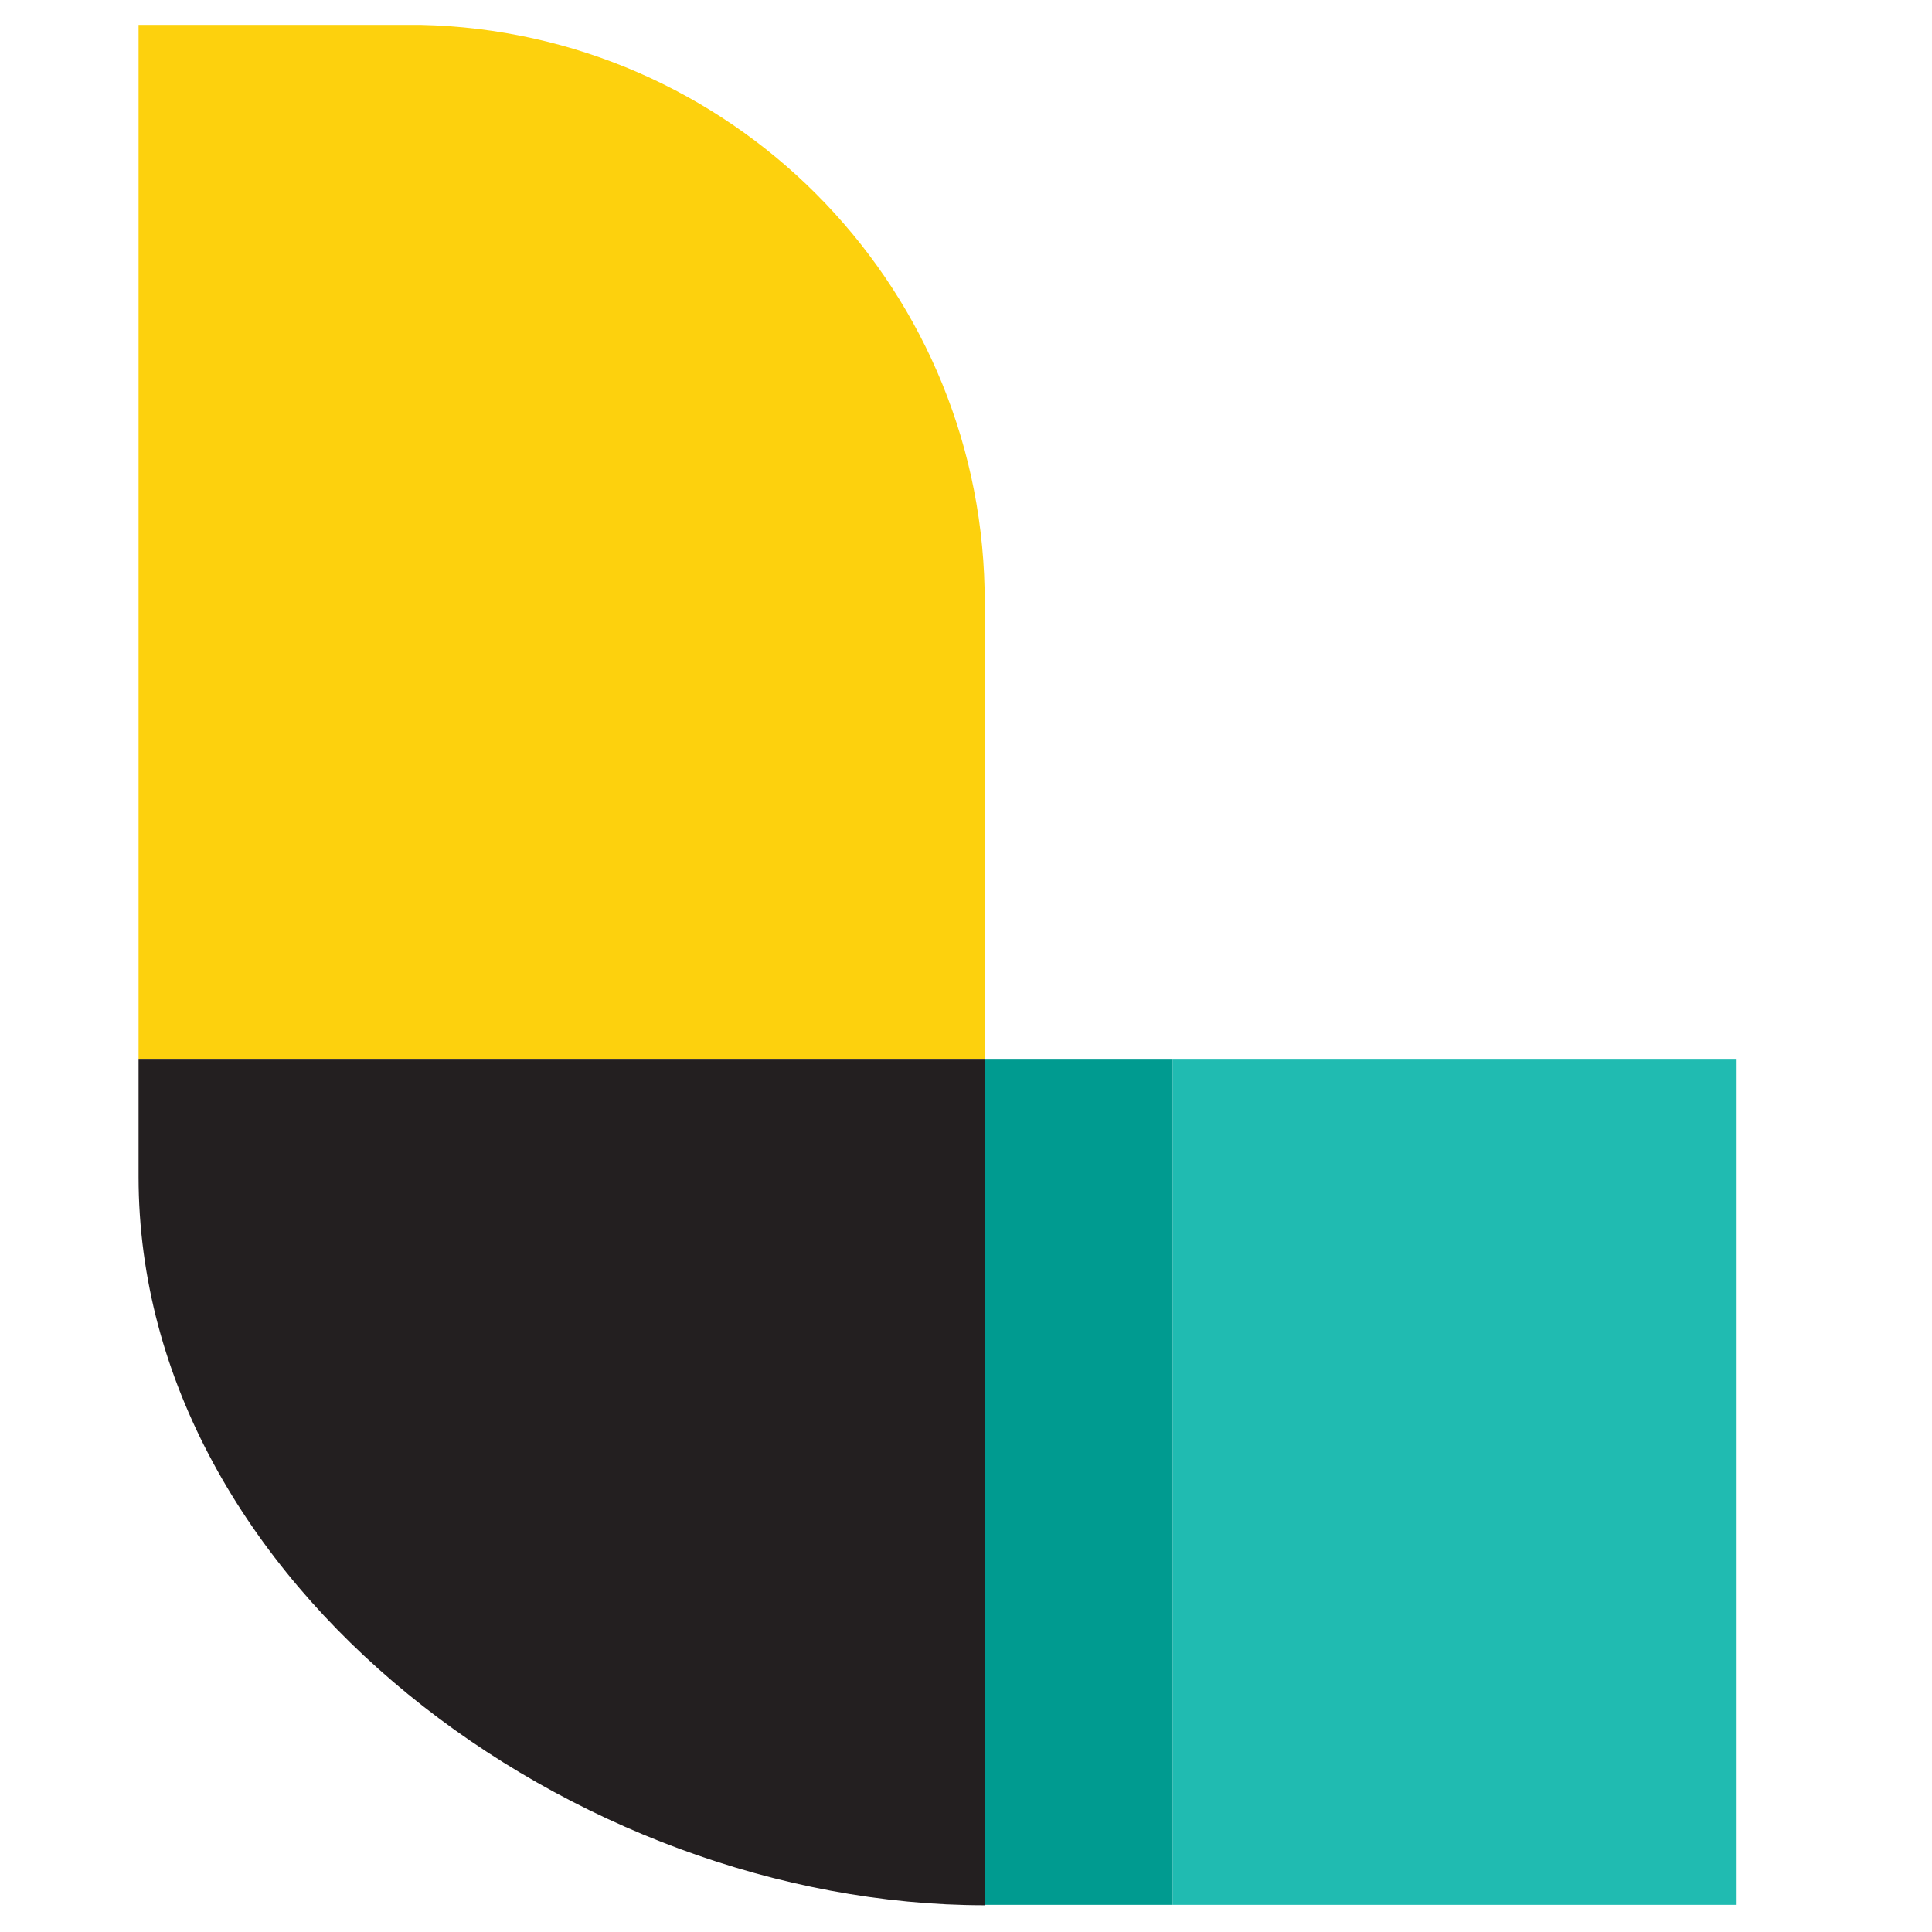
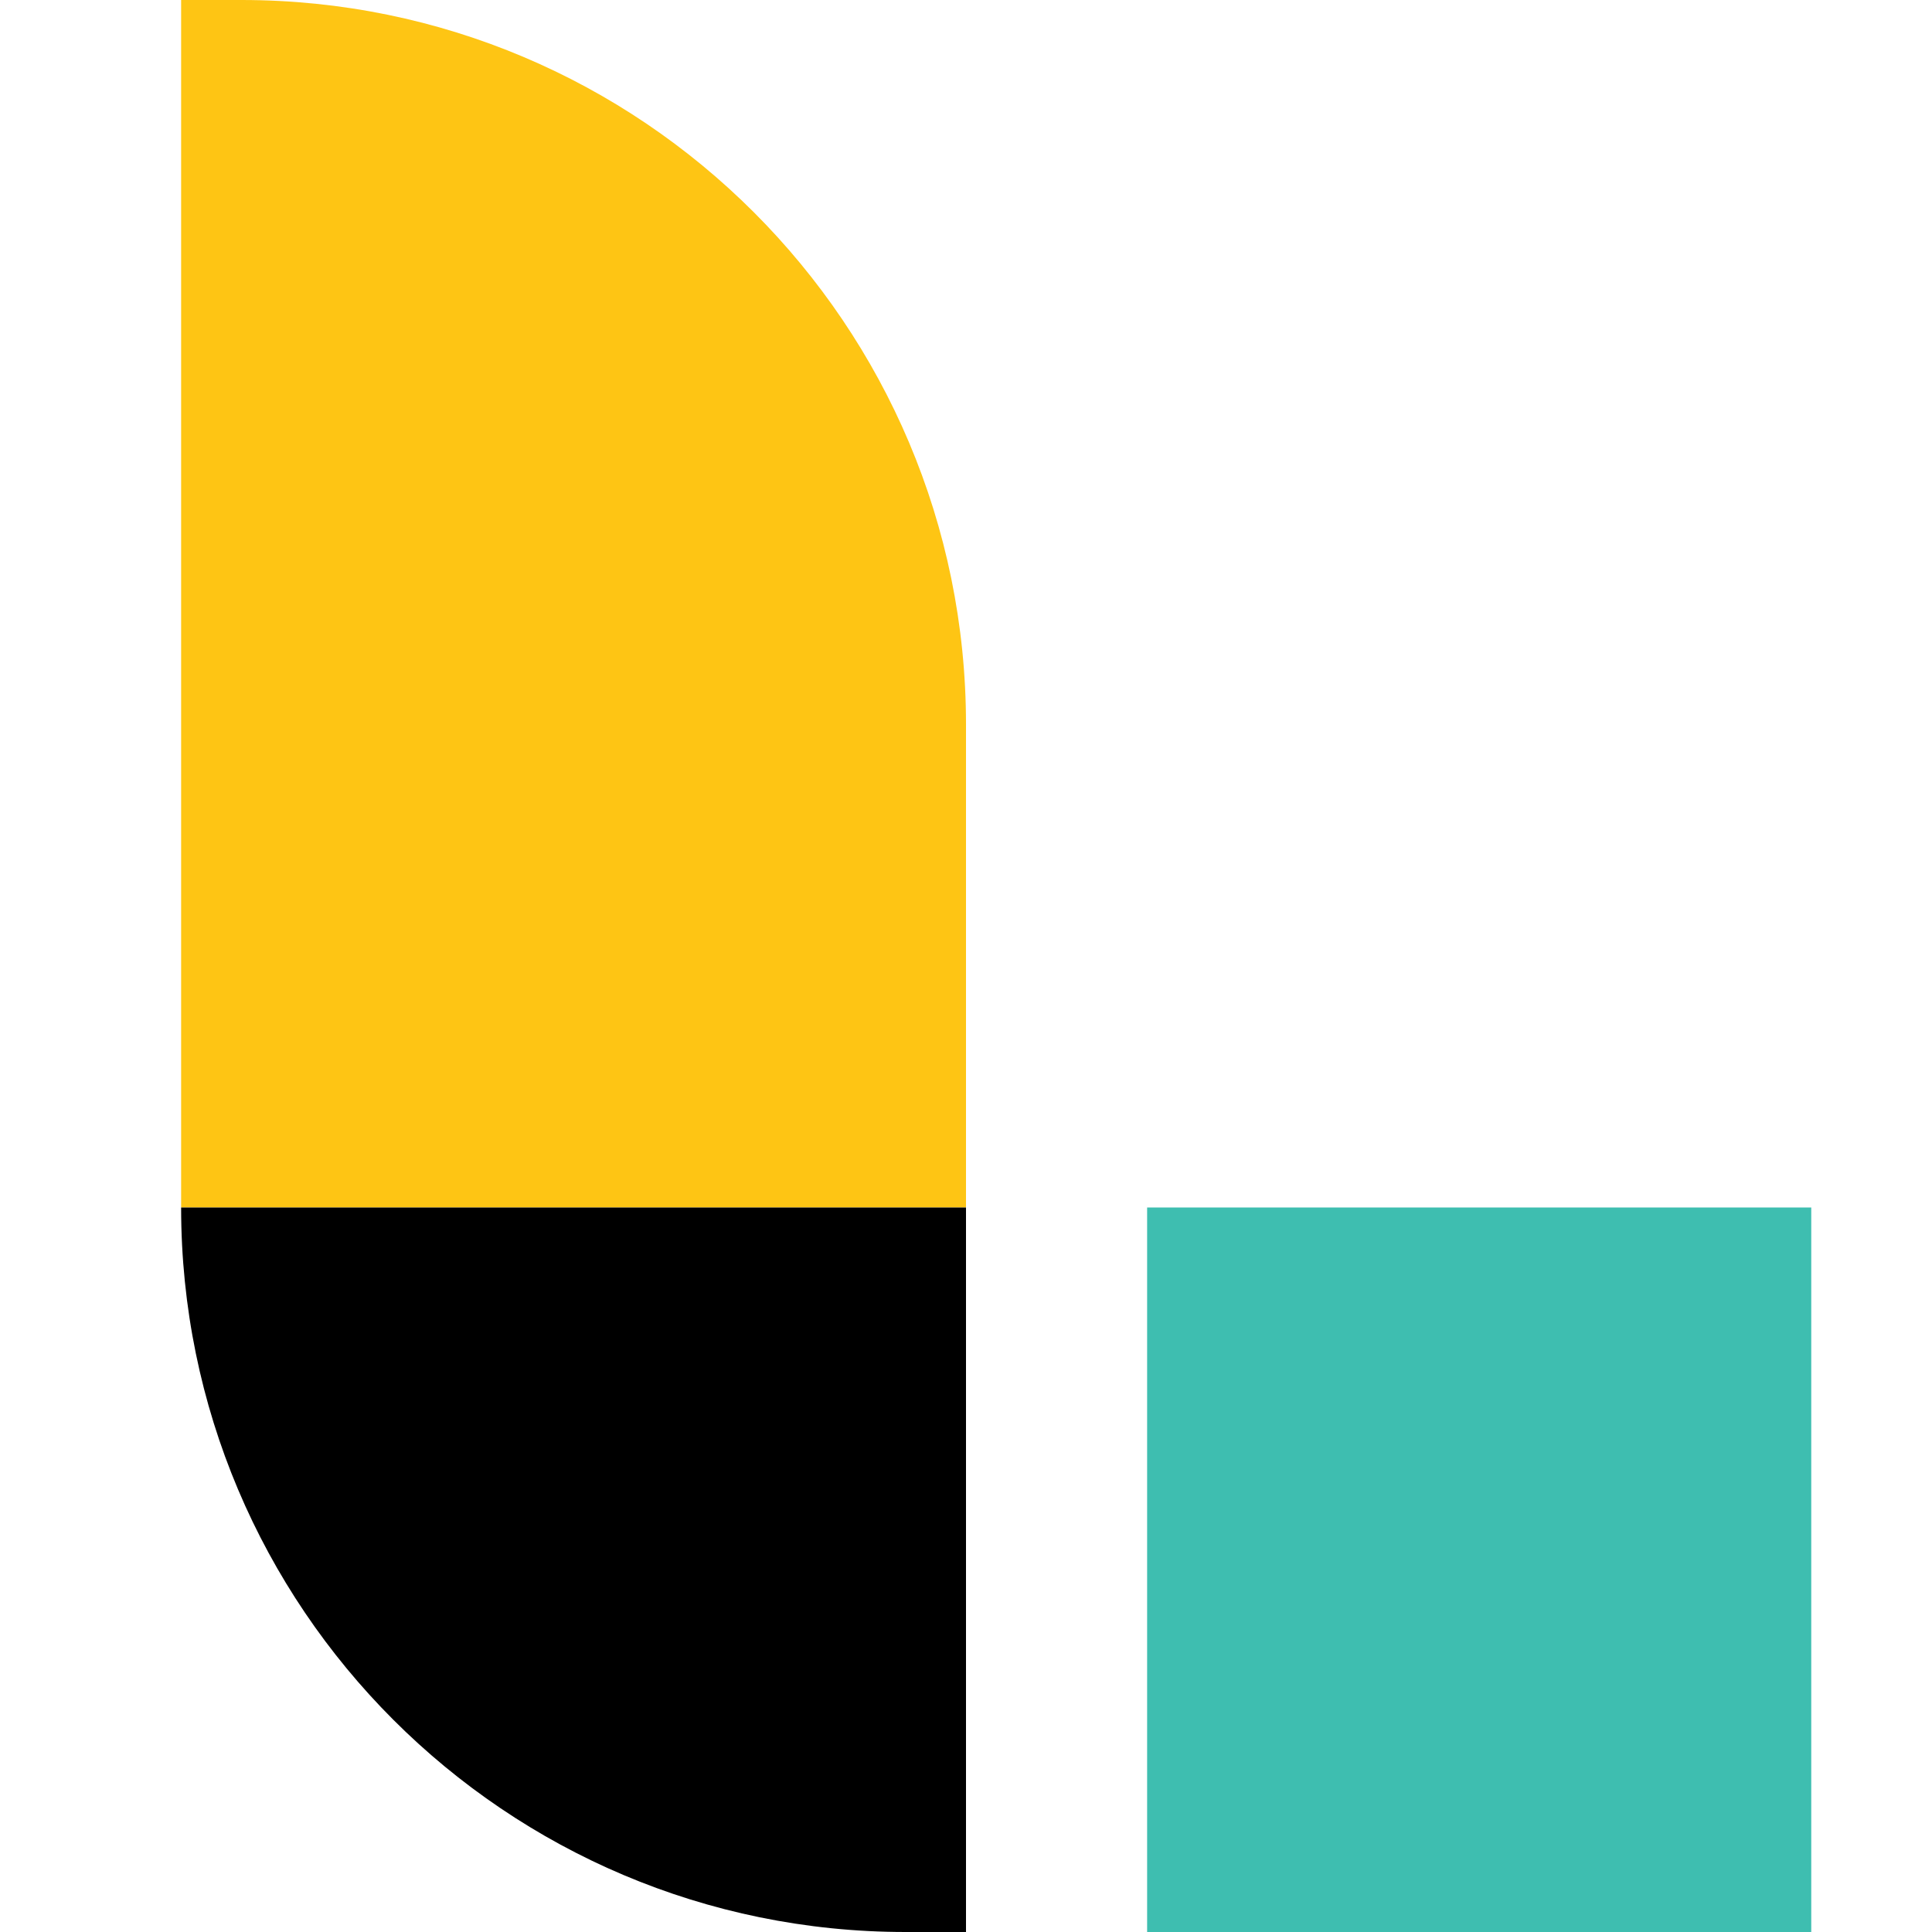
<svg xmlns="http://www.w3.org/2000/svg" width="32" height="32" viewBox="0 0 32 32">
-   <g fill="none" transform="translate(2)">
-     <path fill="#FDD10D" d="M4.966,0.412 L0.295,0.412 L0.295,17.538 L14.308,17.538 L14.308,9.754 C14.197,4.641 10.079,0.523 4.966,0.412 Z" />
-     <path fill="#231F20" d="M0.295,19.489 C0.295,26.258 7.526,31.557 14.308,31.557 L14.308,17.538 L0.295,17.538 L0.295,19.489 Z" />
-     <rect width="9.342" height="14.012" x="17.422" y="17.538" fill="#20BBB1" />
-     <rect width="3.114" height="14.012" x="14.308" y="17.538" fill="#009B90" />
+   <g transform="translate(3)">
+     <polygon fill="#3EBEB0" points="16 32 27 32 27 20 16 20" />
+     <path fill="#FEC514" d="M1,0 L0,0 L0,20 L13,20 L13,12 C13,5.373 7.627,0 1,0" />
+     <path class="euiIcon__fillNegative" d="M0,20 L0,20 C0,26.627 5.373,32 12,32 L13,32 L13,20 L0,20 Z" />
  </g>
</svg>
